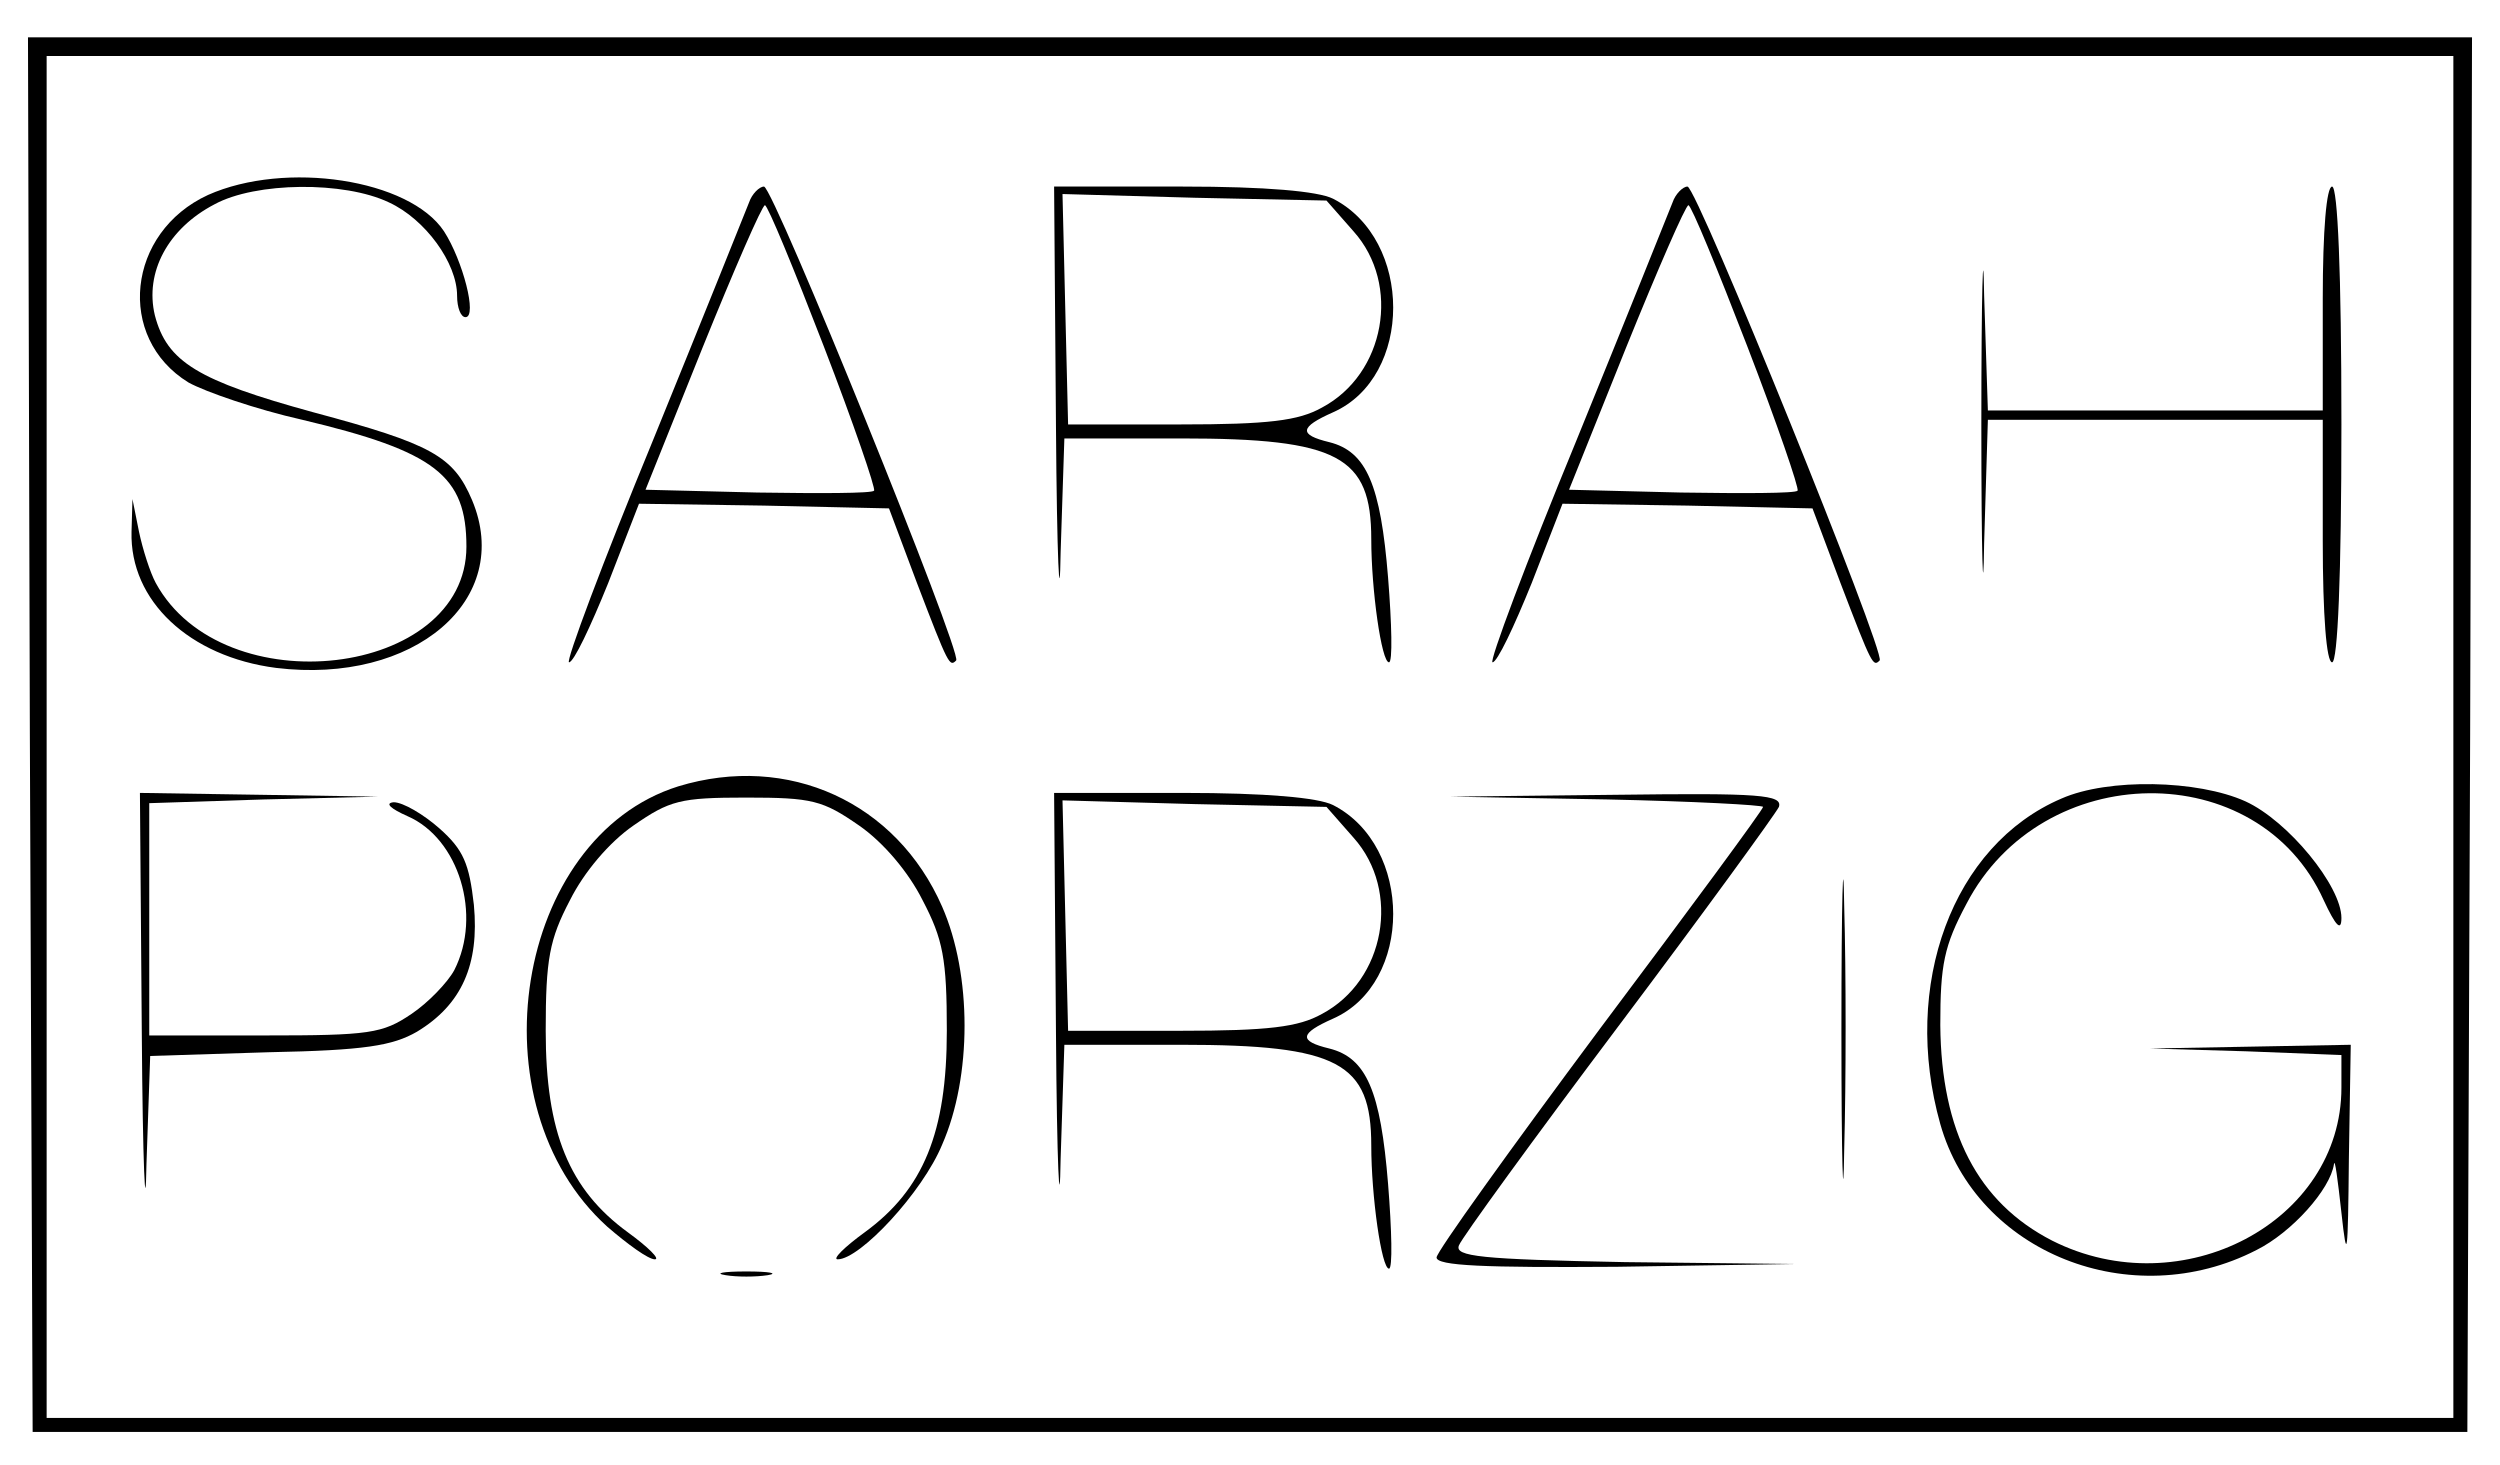
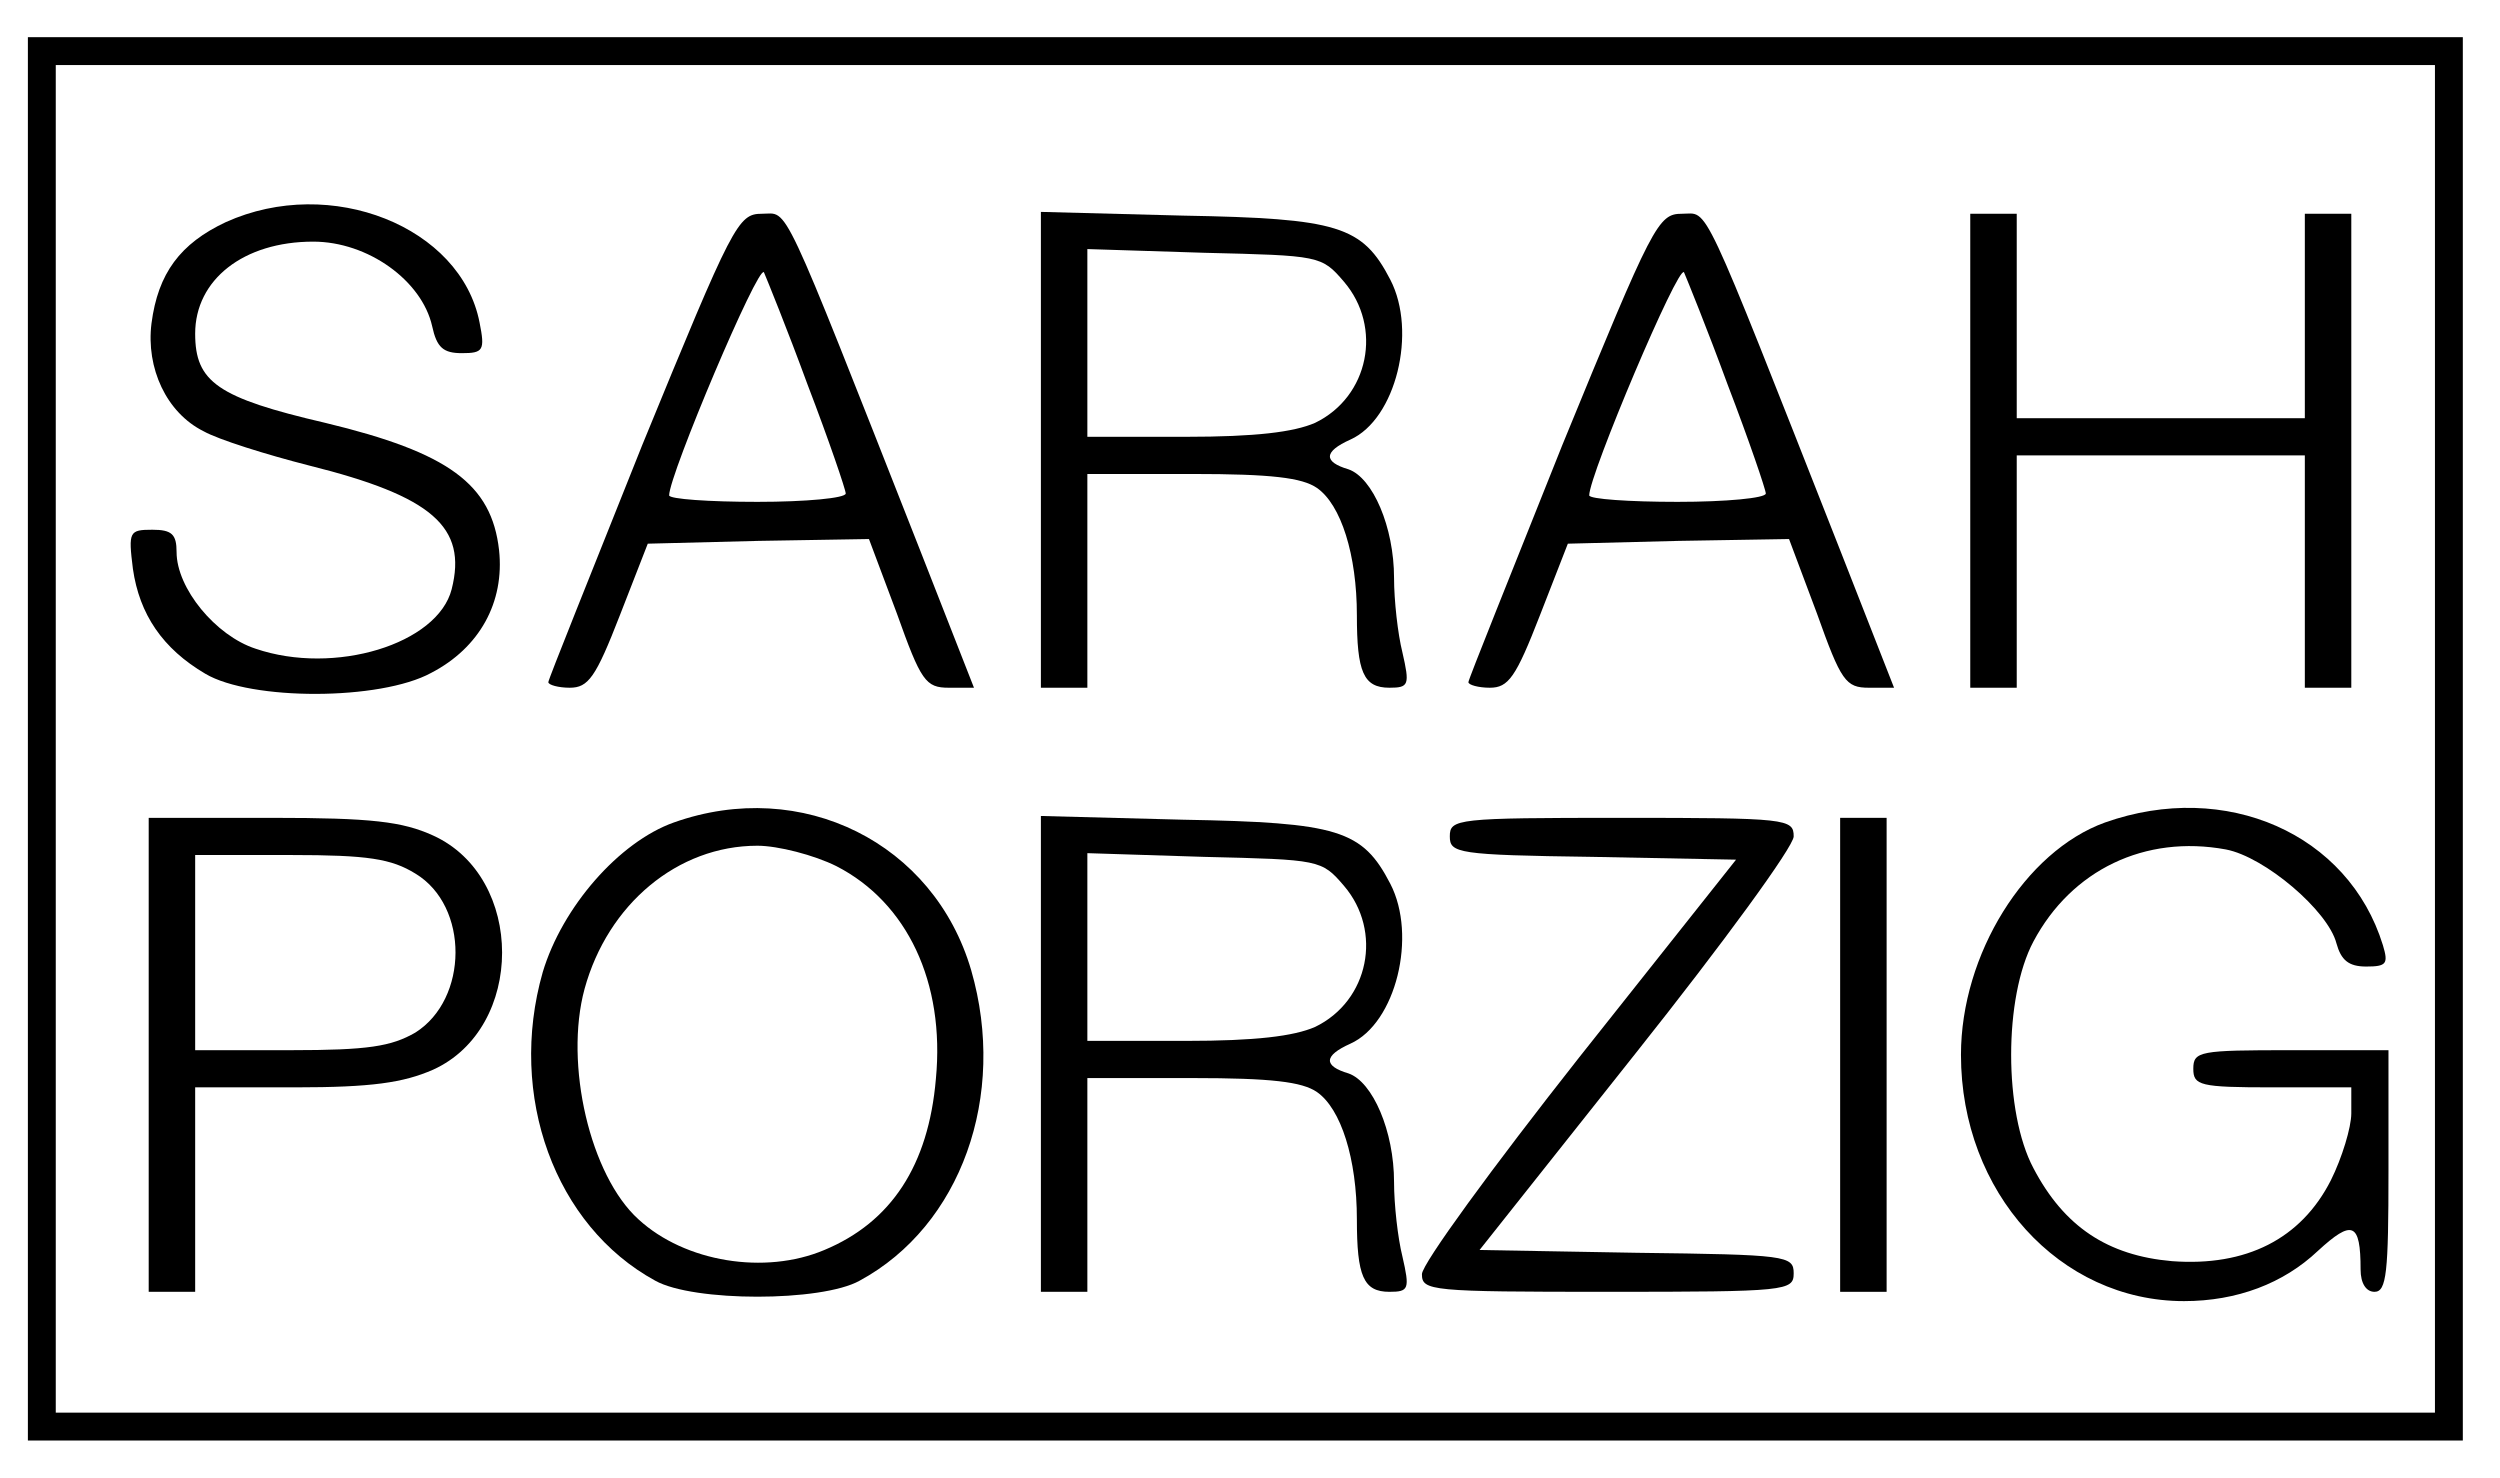
- <svg xmlns="http://www.w3.org/2000/svg" version="1.0" width="268pt" height="157pt" viewBox="0 0 268 157" preserveAspectRatio="xMidYMid meet">
-   <g transform="translate(0,157) scale(0.1,-0.1)" fill="#000000" stroke="none">
-     <path d="M32 783 l3 -748 1305 0 1305 0 3 748 2 747 -1310 0 -1310 0 2 -747z m2598 -3 l0 -730 -1290 0 -1290 0 0 730 0 730 1290 0 1290 0 0 -730z" />
-     <path d="M223 1361 c-87 -40 -99 -153 -21 -201 18 -10 73 -29 122 -40 143 -34 176 -60 176 -136 0 -140 -261 -171 -333 -39 -6 11 -14 36 -18 55 l-7 35 -1 -35 c-2 -74 62 -134 155 -146 148 -18 255 73 210 180 -20 47 -43 60 -170 94 -124 34 -157 54 -170 104 -11 46 14 93 64 119 44 24 139 25 187 2 39 -18 73 -65 73 -100 0 -13 4 -23 9 -23 13 0 -3 61 -23 92 -37 56 -170 76 -253 39z" />
-     <path d="M803 1353 c-4 -10 -50 -125 -103 -255 -54 -131 -94 -238 -90 -238 5 0 23 38 42 85 l33 85 134 -2 134 -3 30 -80 c34 -89 35 -90 42 -83 7 7 -196 508 -206 508 -5 0 -13 -8 -16 -17z m80 -154 c32 -83 56 -153 54 -155 -2 -3 -59 -3 -125 -2 l-120 3 61 152 c34 84 64 153 67 153 3 0 31 -68 63 -151z" />
-     <path d="M1132 1113 c1 -142 4 -203 5 -135 l4 122 125 0 c169 0 204 -19 204 -108 0 -54 11 -132 19 -132 4 0 3 41 -1 91 -8 99 -23 135 -63 145 -33 8 -32 16 4 32 86 38 86 185 0 229 -16 8 -72 13 -161 13 l-138 0 2 -257z m319 209 c51 -57 34 -153 -34 -189 -25 -14 -57 -18 -152 -18 l-120 0 -3 123 -3 124 142 -4 141 -3 29 -33z" />
-     <path d="M1793 1353 c-4 -10 -50 -125 -103 -255 -54 -131 -94 -238 -90 -238 5 0 23 38 42 85 l33 85 134 -2 134 -3 30 -80 c34 -89 35 -90 42 -83 7 7 -196 508 -206 508 -5 0 -13 -8 -16 -17z m80 -154 c32 -83 56 -153 54 -155 -2 -3 -59 -3 -125 -2 l-120 3 61 152 c34 84 64 153 67 153 3 0 31 -68 63 -151z" />
-     <path d="M2124 1115 c0 -143 2 -200 3 -127 l4 132 179 0 180 0 0 -130 c0 -80 4 -130 10 -130 6 0 10 92 10 255 0 163 -4 255 -10 255 -6 0 -10 -47 -10 -120 l0 -120 -180 0 -179 0 -4 123 c-1 67 -3 5 -3 -138z" />
-     <path d="M727 727 c-175 -55 -221 -341 -76 -472 22 -19 44 -35 51 -35 6 0 -7 13 -29 29 -63 46 -88 107 -88 216 0 77 4 98 26 140 15 30 42 62 68 80 39 27 50 30 121 30 71 0 82 -3 121 -30 26 -18 53 -50 68 -80 22 -42 26 -63 26 -140 0 -109 -25 -170 -88 -216 -22 -16 -35 -29 -29 -29 24 0 91 72 112 123 32 73 32 182 0 255 -49 112 -165 165 -283 129z" />
-     <path d="M2210 714 c-117 -50 -172 -200 -130 -349 39 -138 205 -204 339 -135 38 19 79 65 83 92 1 7 4 -16 8 -52 6 -55 7 -47 8 58 l2 122 -107 -2 -108 -2 103 -3 102 -4 0 -35 c0 -144 -171 -234 -310 -164 -80 41 -119 117 -120 231 0 65 4 85 28 130 81 156 313 159 383 4 13 -28 19 -34 19 -19 0 34 -57 104 -103 125 -51 23 -147 25 -197 3z" />
-     <path d="M152 463 c1 -142 4 -206 5 -141 l4 116 127 4 c103 2 133 7 159 22 48 29 67 72 61 136 -5 44 -11 59 -37 82 -17 15 -39 28 -49 28 -10 -1 -3 -7 15 -15 55 -24 80 -106 50 -165 -7 -13 -28 -35 -46 -47 -31 -21 -45 -23 -157 -23 l-124 0 0 125 0 124 123 4 122 3 -127 2 -128 2 2 -257z" />
-     <path d="M1132 463 c1 -142 4 -203 5 -135 l4 122 125 0 c169 0 204 -19 204 -108 0 -54 11 -132 19 -132 4 0 3 41 -1 91 -8 99 -23 135 -63 145 -33 8 -32 16 4 32 86 38 86 185 0 229 -16 8 -72 13 -161 13 l-138 0 2 -257z m319 209 c51 -57 34 -153 -34 -189 -25 -14 -57 -18 -152 -18 l-120 0 -3 123 -3 124 142 -4 141 -3 29 -33z" />
-     <path d="M1723 713 c92 -2 167 -6 167 -8 0 -3 -79 -110 -175 -238 -96 -129 -175 -239 -175 -245 0 -9 51 -11 193 -10 l192 3 -183 2 c-155 3 -183 6 -178 18 3 8 80 114 171 235 91 121 168 227 172 235 4 13 -20 15 -173 13 l-179 -2 168 -3z" />
-     <path d="M1974 465 c0 -143 2 -200 3 -127 2 73 2 190 0 260 -1 70 -3 10 -3 -133z" />
-     <path d="M778 203 c12 -2 32 -2 45 0 12 2 2 4 -23 4 -25 0 -35 -2 -22 -4z" />
+ <svg xmlns="http://www.w3.org/2000/svg" version="1.0" width="269pt" height="159pt" viewBox="0 0 269 159" preserveAspectRatio="xMidYMid meet">
+   <g transform="translate(0,159) scale(0.1,-0.1)" fill="#000000" stroke="none">
+     <path d="M30 795 l0 -755 1310 0 1310 0 0 755 0 755 -1310 0 -1310 0 0 -755z m2590 0 l0 -725 -1280 0 -1280 0 0 725 0 725 1280 0 1280 0 0 -725z" />
+     <path d="M243 1351 c-49 -23 -73 -55 -80 -109 -6 -48 16 -96 56 -116 16 -9 67 -25 114 -37 132 -33 170 -66 153 -133 -15 -59 -126 -93 -211 -64 -43 14 -85 65 -85 104 0 19 -5 24 -26 24 -25 0 -26 -2 -21 -42 7 -49 32 -86 78 -113 49 -29 188 -29 243 1 52 27 79 76 73 132 -8 71 -54 105 -187 137 -116 27 -140 44 -140 96 0 58 52 99 127 99 59 0 117 -42 128 -91 5 -23 12 -29 32 -29 23 0 25 3 19 33 -20 103 -160 159 -273 108z" />
+     <path d="M691 1111 c-55 -138 -101 -252 -101 -255 0 -3 11 -6 23 -6 20 0 28 11 54 78 l30 77 119 3 119 2 30 -80 c26 -73 31 -80 56 -80 l27 0 -58 148 c-152 386 -141 362 -170 362 -26 0 -31 -10 -129 -249z m178 65 c23 -60 41 -113 41 -117 0 -5 -43 -9 -95 -9 -52 0 -95 3 -95 7 0 22 96 249 102 240 3 -7 25 -61 47 -121z" />
+     <path d="M1120 1106 l0 -256 25 0 25 0 0 115 0 115 113 0 c85 0 118 -4 134 -15 26 -18 43 -72 43 -137 0 -61 7 -78 35 -78 21 0 22 3 14 38 -5 20 -9 56 -9 80 0 55 -23 108 -49 117 -27 8 -27 19 2 32 49 22 72 116 43 172 -30 58 -56 66 -223 69 l-153 4 0 -256z m326 181 c42 -49 27 -124 -31 -152 -23 -10 -64 -15 -139 -15 l-106 0 0 101 0 101 126 -4 c124 -3 126 -3 150 -31z" />
+     <path d="M1681 1111 c-55 -138 -101 -252 -101 -255 0 -3 11 -6 23 -6 20 0 28 11 54 78 l30 77 119 3 119 2 30 -80 c26 -73 31 -80 56 -80 l27 0 -58 148 c-152 386 -141 362 -170 362 -26 0 -31 -10 -129 -249z m178 65 c23 -60 41 -113 41 -117 0 -5 -43 -9 -95 -9 -52 0 -95 3 -95 7 0 22 96 249 102 240 3 -7 25 -61 47 -121z" />
+     <path d="M2120 1105 l0 -255 25 0 25 0 0 125 0 125 155 0 155 0 0 -125 0 -125 25 0 25 0 0 255 0 255 -25 0 -25 0 0 -110 0 -110 -155 0 -155 0 0 110 0 110 -25 0 -25 0 0 -255z" />
+     <path d="M725 705 c-59 -21 -120 -91 -141 -161 -38 -133 13 -273 121 -332 41 -23 179 -23 220 0 109 59 159 199 120 334 -40 137 -182 208 -320 159z m175 -47 c76 -39 117 -125 107 -229 -8 -93 -48 -154 -120 -184 -64 -27 -150 -13 -200 33 -52 47 -80 167 -58 248 25 91 100 154 186 154 22 0 61 -10 85 -22z" />
+     <path d="M2265 705 c-86 -31 -155 -142 -155 -250 0 -148 106 -265 240 -265 57 0 107 19 144 54 37 34 46 31 46 -20 0 -15 6 -24 15 -24 13 0 15 21 15 130 l0 130 -105 0 c-98 0 -105 -1 -105 -20 0 -18 7 -20 85 -20 l85 0 0 -28 c0 -15 -10 -48 -22 -72 -32 -63 -91 -93 -171 -87 -69 6 -116 37 -149 100 -32 60 -32 184 0 244 41 77 120 115 207 99 42 -8 110 -66 119 -101 5 -18 13 -25 32 -25 22 0 24 3 18 23 -37 120 -169 178 -299 132z" />
+     <path d="M160 455 l0 -255 25 0 25 0 0 110 0 110 108 0 c82 0 116 5 148 19 99 45 99 207 0 252 -33 15 -66 19 -173 19 l-133 0 0 -255z m287 195 c58 -35 57 -135 0 -171 -26 -15 -51 -19 -134 -19 l-103 0 0 105 0 105 103 0 c83 0 108 -4 134 -20z" />
+     <path d="M1120 456 l0 -256 25 0 25 0 0 115 0 115 113 0 c85 0 118 -4 134 -15 26 -18 43 -72 43 -137 0 -61 7 -78 35 -78 21 0 22 3 14 38 -5 20 -9 56 -9 80 0 55 -23 108 -49 117 -27 8 -27 19 2 32 49 22 72 116 43 172 -30 58 -56 66 -223 69 l-153 4 0 -256z m326 181 c42 -49 27 -124 -31 -152 -23 -10 -64 -15 -139 -15 l-106 0 0 101 0 101 126 -4 c124 -3 126 -3 150 -31z" />
+     <path d="M1560 690 c0 -18 8 -20 154 -22 l154 -3 -169 -213 c-93 -118 -169 -222 -169 -233 0 -18 9 -19 200 -19 193 0 200 1 200 20 0 19 -8 20 -169 22 l-169 3 169 213 c93 117 169 221 169 232 0 19 -7 20 -185 20 -178 0 -185 -1 -185 -20z" />
+     <path d="M1980 455 l0 -255 25 0 25 0 0 255 0 255 -25 0 -25 0 0 -255z" />
  </g>
</svg>
